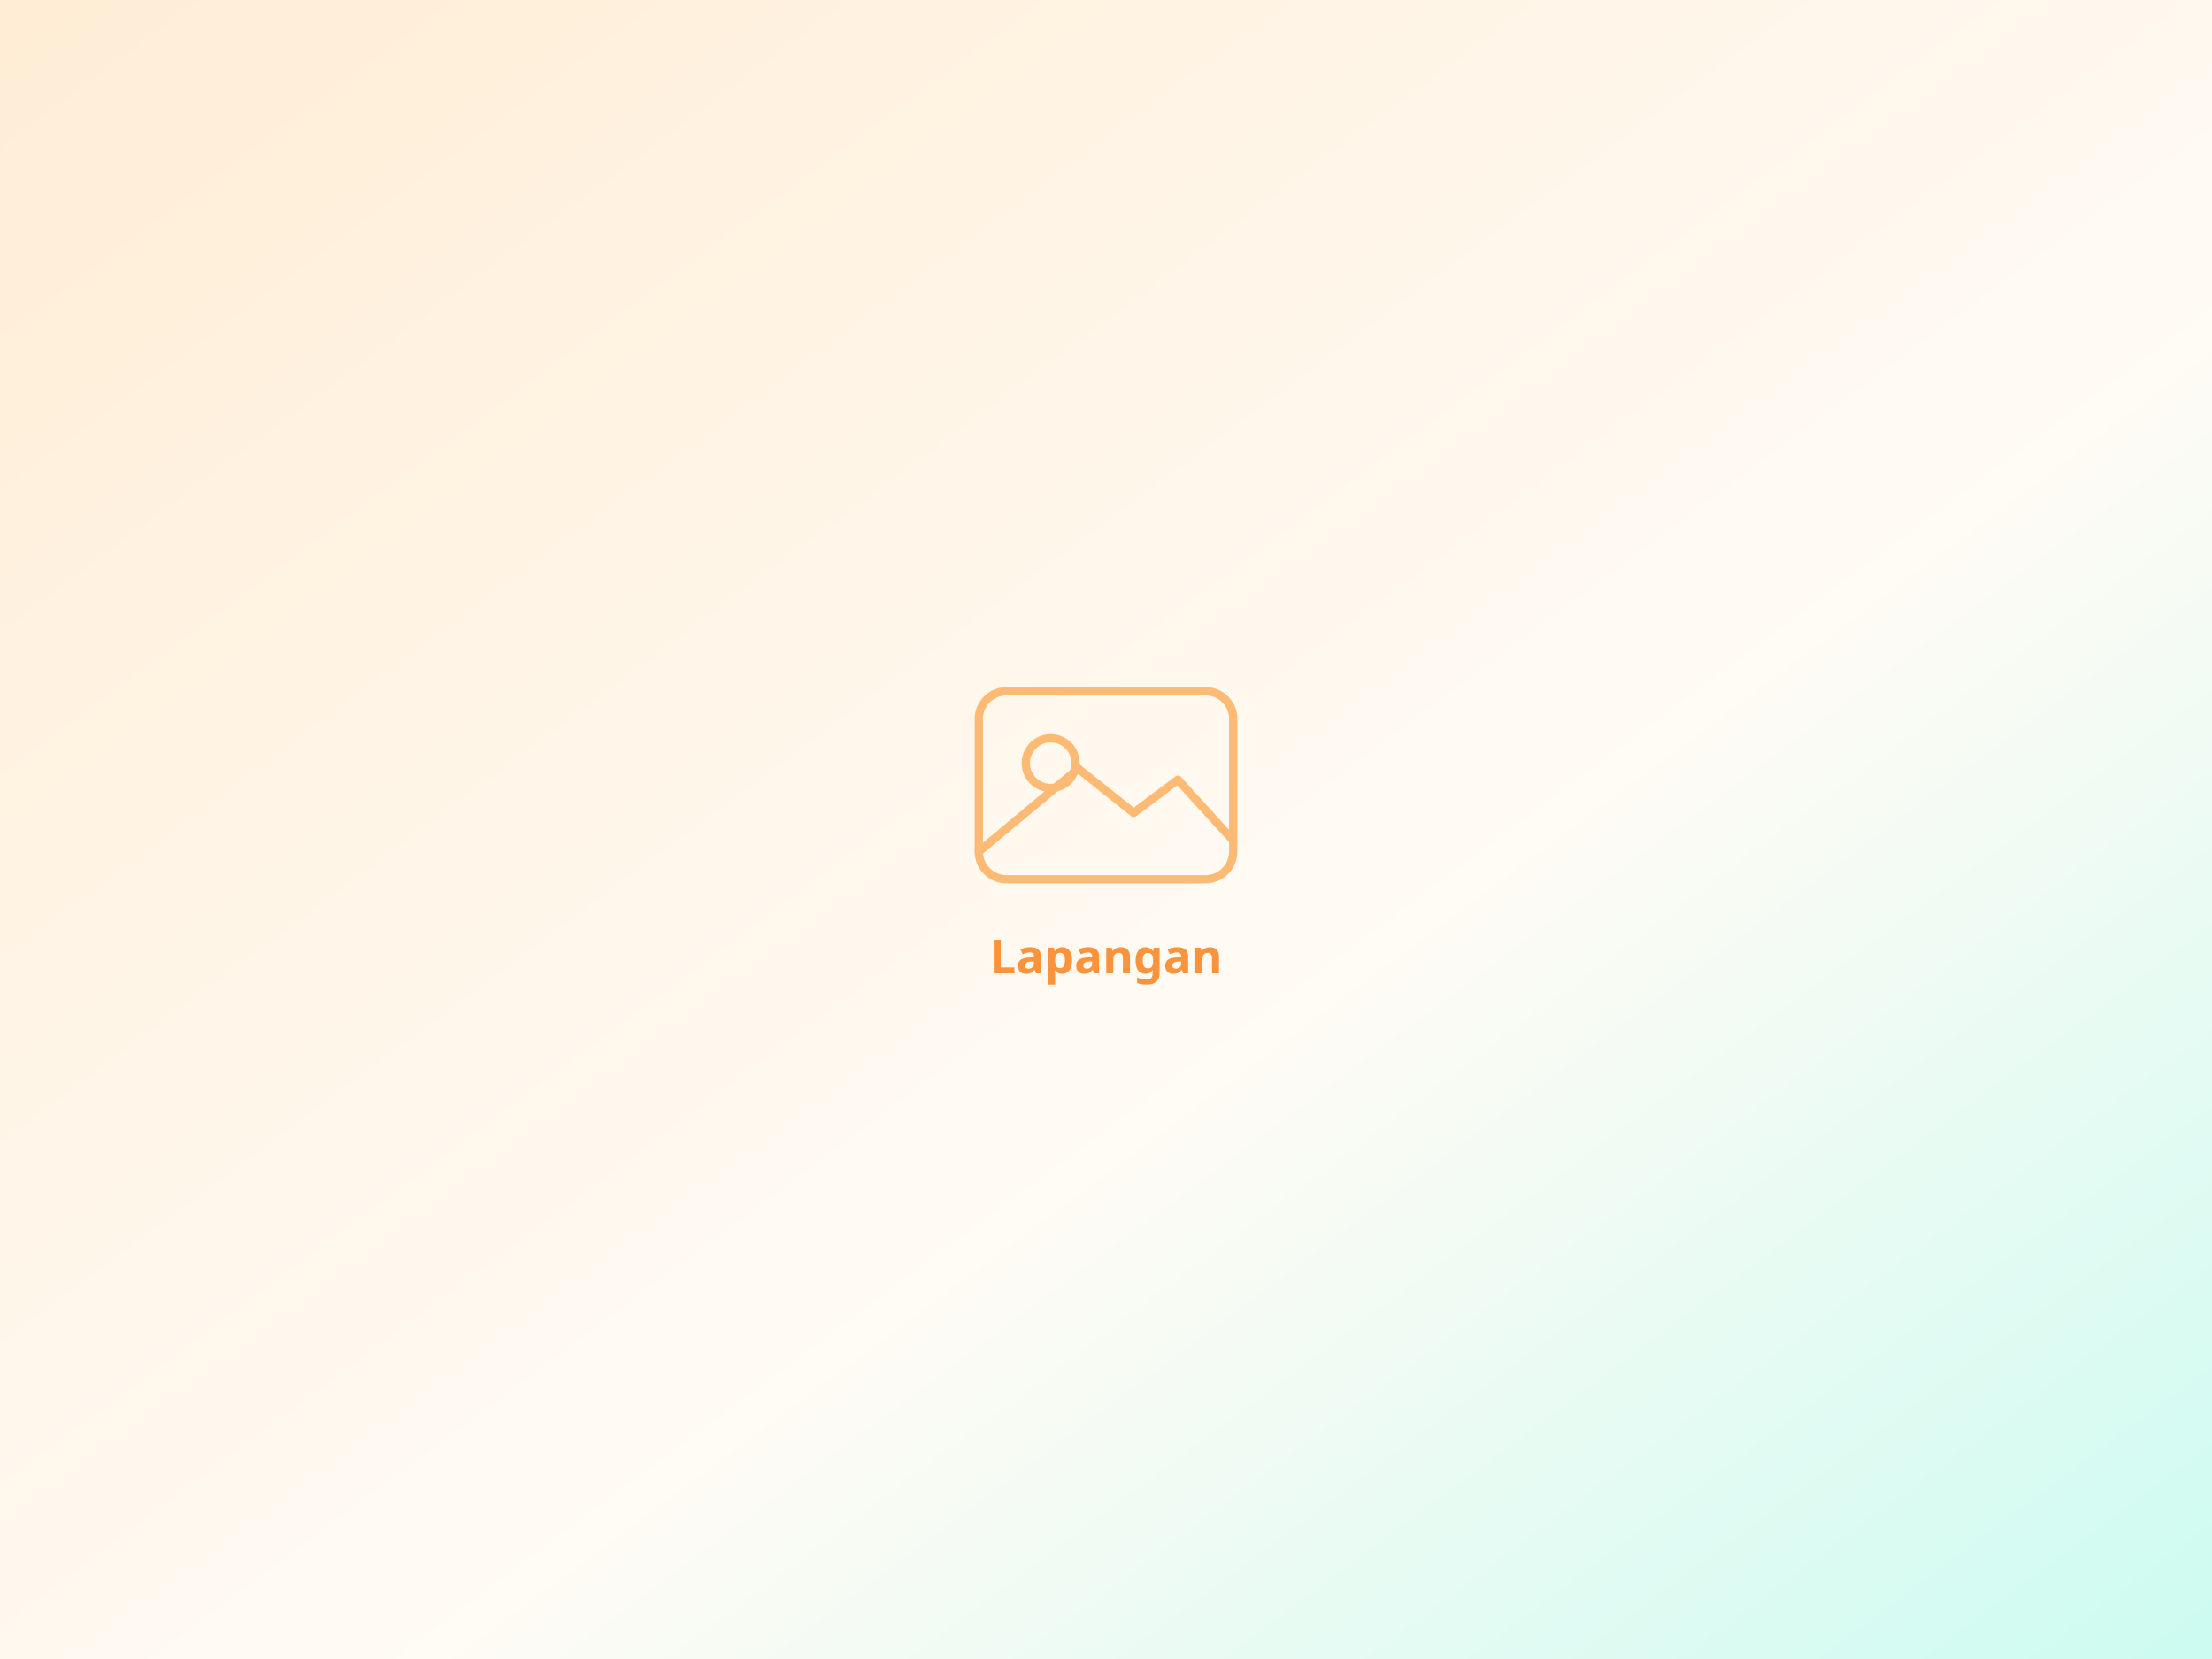
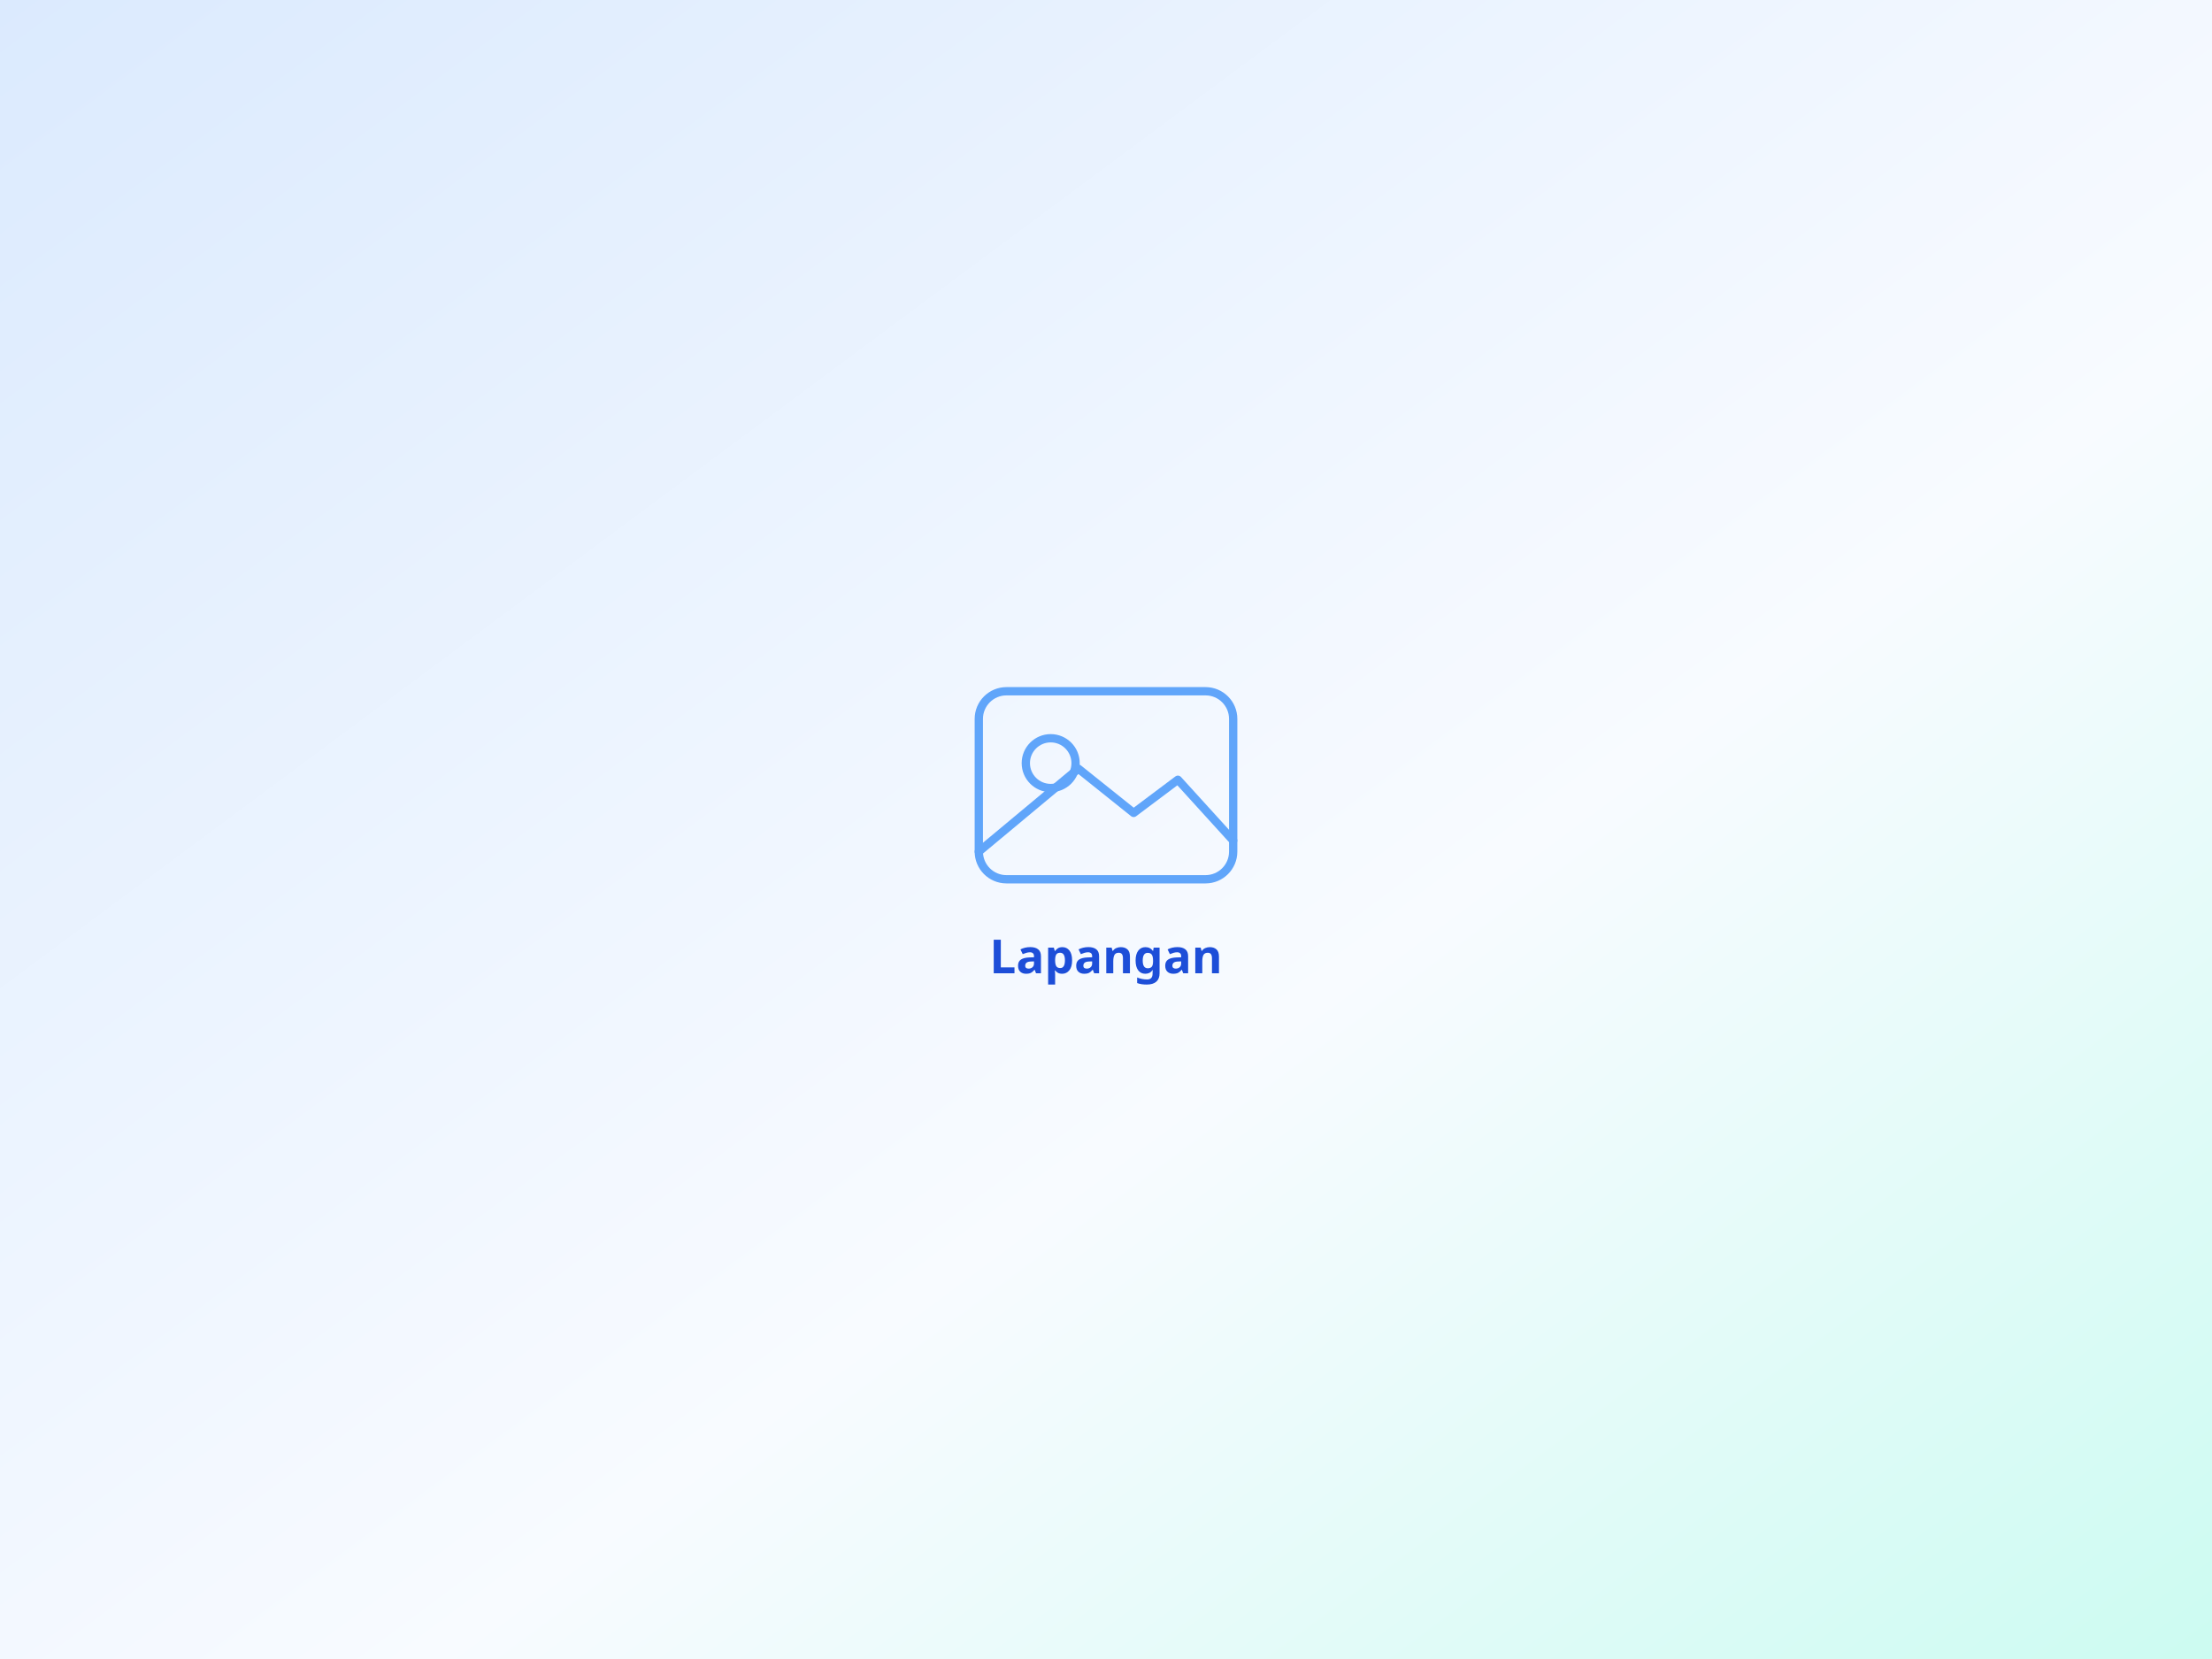
<svg xmlns="http://www.w3.org/2000/svg" width="800" height="600" viewBox="0 0 800 600">
  <defs>
    <linearGradient id="g" x1="0" y1="0" x2="1" y2="1">
-       <stop offset="0" stop-color="#ffedd5" />
-       <stop offset="0.6" stop-color="#fffbf5" />
+       <stop offset="0" stop-color="#dbeafe" />
+       <stop offset="0.6" stop-color="#f8fbff" />
      <stop offset="1" stop-color="#ccfbf1" />
    </linearGradient>
  </defs>
  <rect width="800" height="600" fill="url(#g)" />
-   <g transform="translate(400 284)" fill="none" stroke="#fdba74" stroke-width="3" stroke-linecap="round" stroke-linejoin="round">
+   <g transform="translate(400 284)" fill="none" stroke="#60a5fa" stroke-width="3" stroke-linecap="round" stroke-linejoin="round">
    <rect x="-46" y="-34" width="92" height="68" rx="10" />
    <circle cx="-20" cy="-8" r="9" />
    <path d="M-46 24 L-10 -6 L10 10 L26 -2 L46 20" />
  </g>
-   <text x="400" y="352" font-family="Nunito,sans-serif" font-size="17" fill="#fb923c" text-anchor="middle" font-weight="600">Lapangan</text>
+   <text x="400" y="352" font-family="Nunito,sans-serif" font-size="17" fill="#1d4ed8" text-anchor="middle" font-weight="600">Lapangan</text>
</svg>
